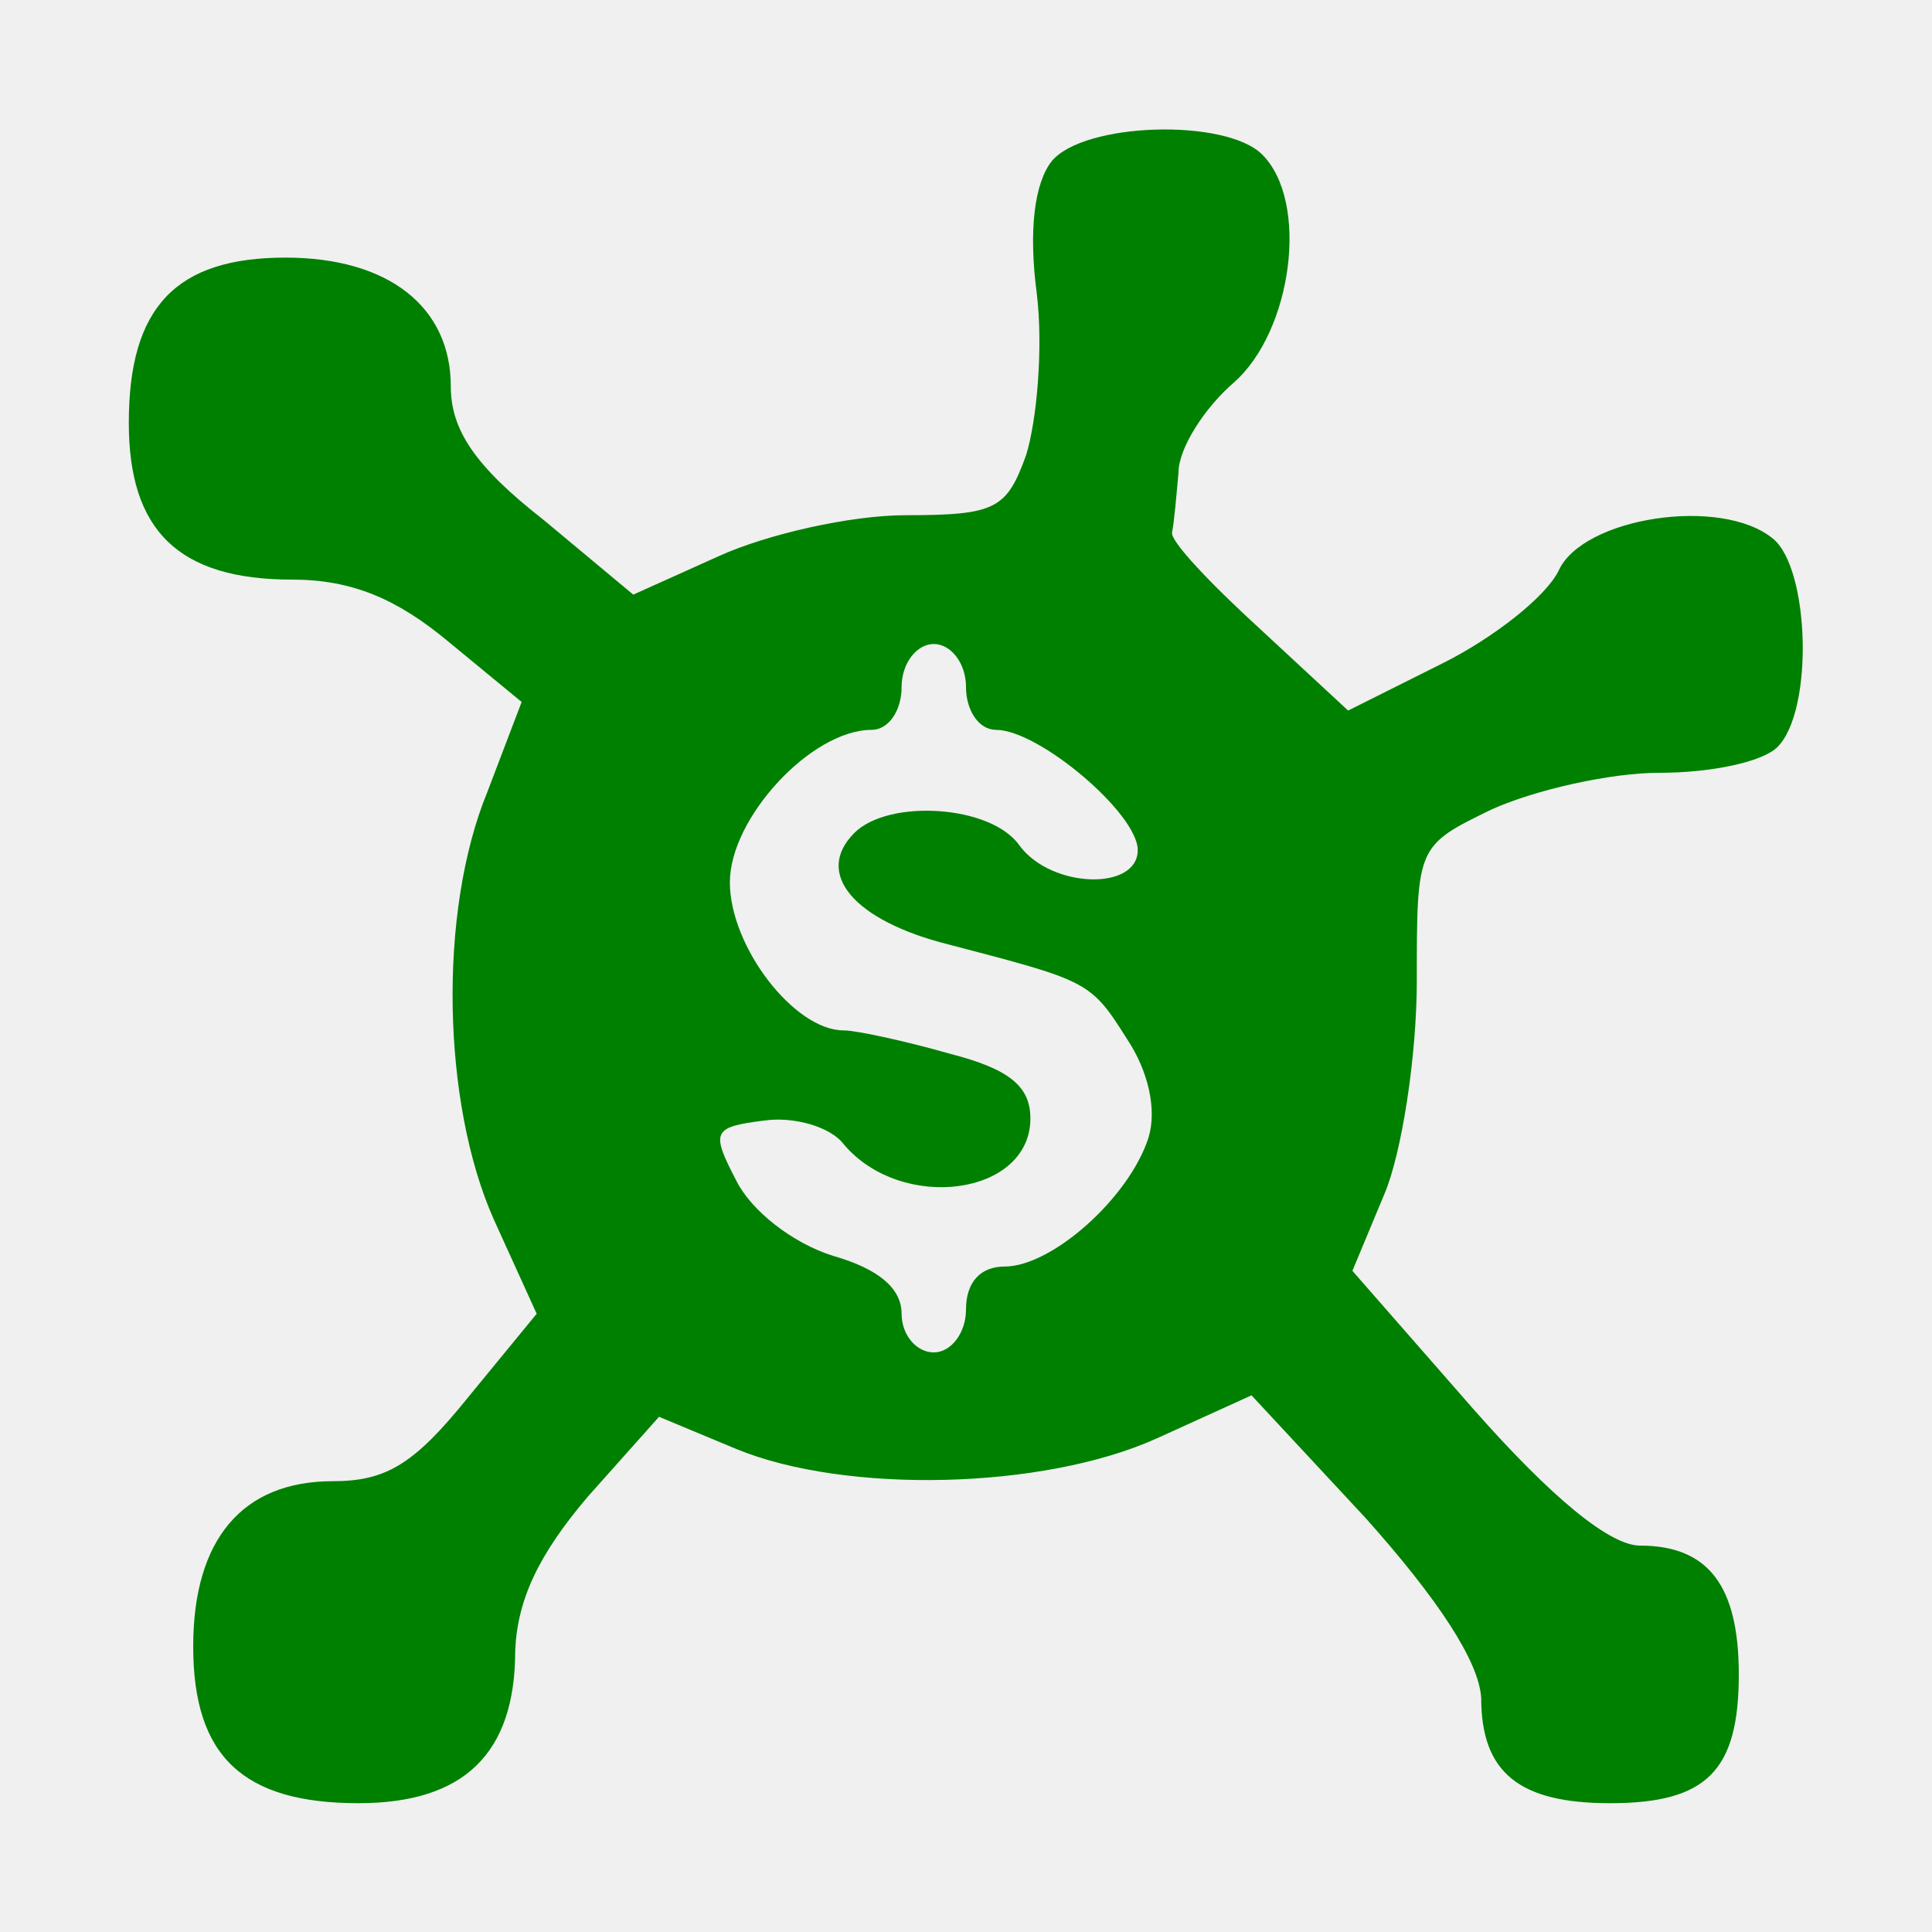
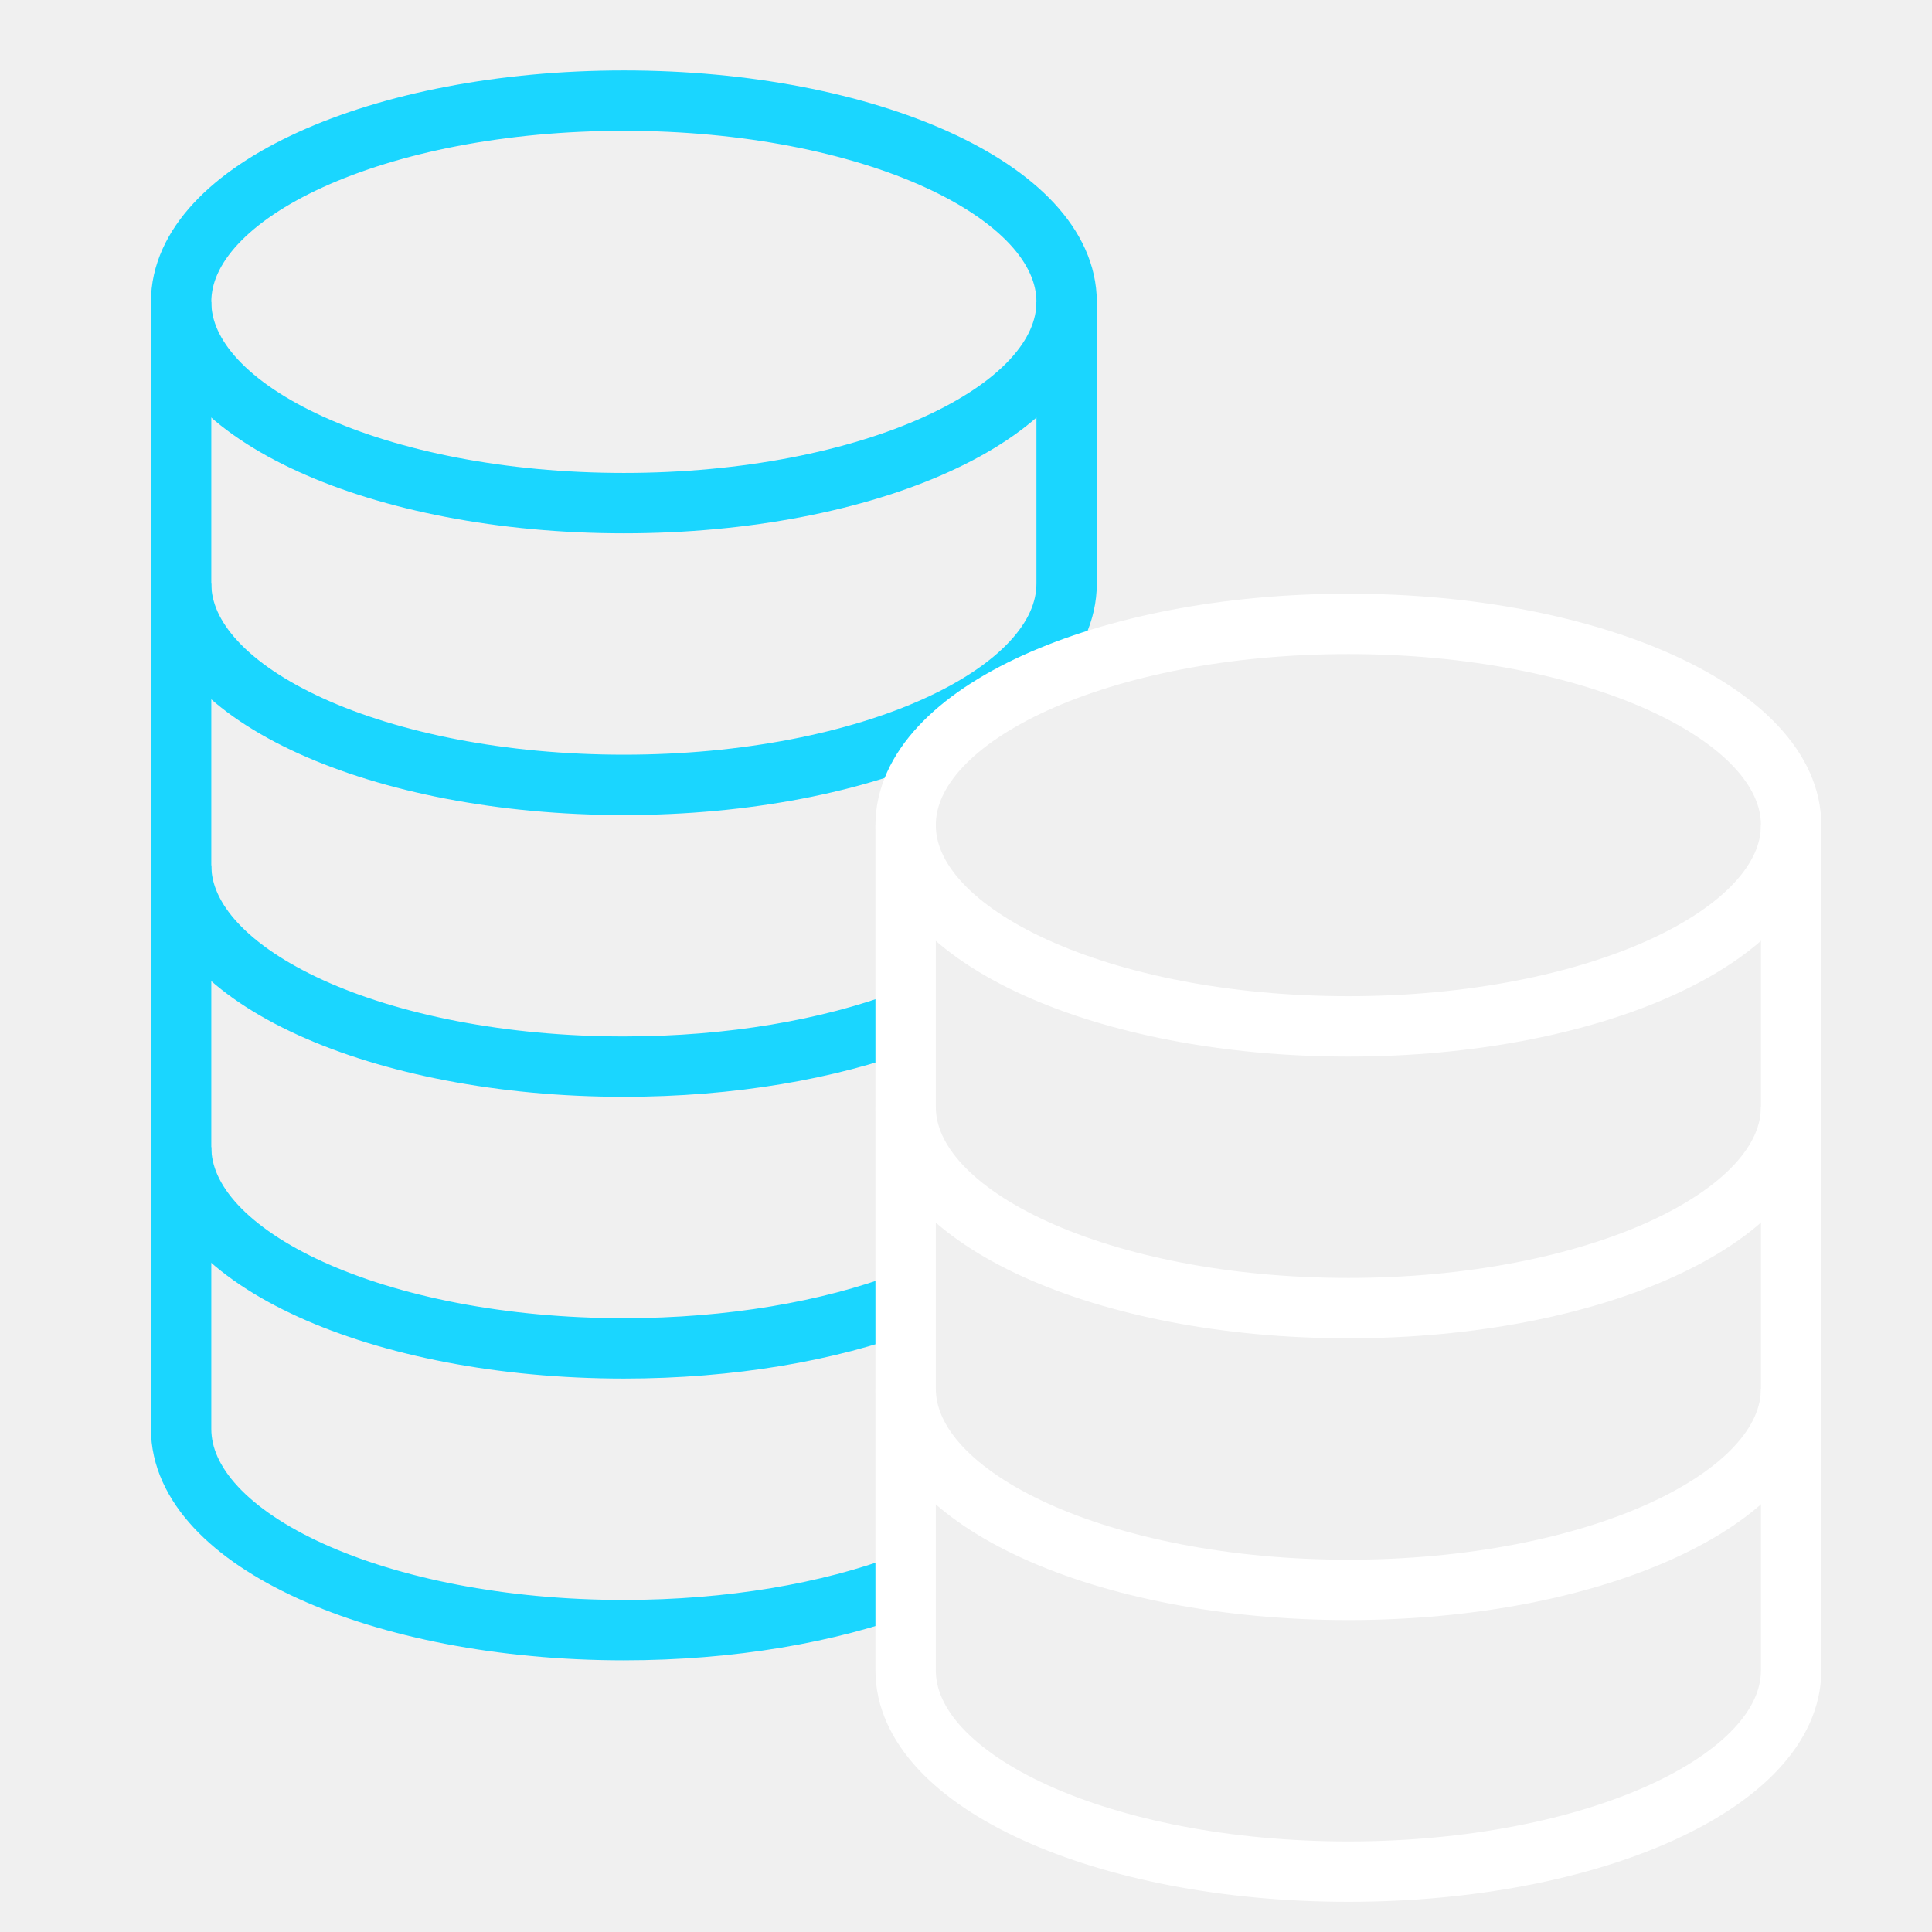
- <svg xmlns="http://www.w3.org/2000/svg" version="1.0" width="90pt" height="90pt" viewBox="0 0 90 90" preserveAspectRatio="xMidYMid meet">
-   <g transform="translate(0,90) scale(0.1,-0.1)" fill="green" stroke="none">
-     <path d="M490 825 c-8 -10 -11 -32 -7 -62 3 -25 0 -59 -5 -75 -9 -25 -14 -28 -56 -28 -26 0 -65 -9 -87 -19 l-40 -18 -42 35 c-32 25 -43 42 -43 62 0 37 -29 60 -77 60 -51 0 -73 -23 -73 -77 0 -50 23 -73 76 -73 28 0 49 -9 73 -29 l34 -28 -16 -42 c-23 -56 -21 -145 3 -199 l20 -44 -32 -39 c-25 -31 -38 -39 -63 -39 -42 0 -65 -27 -65 -77 0 -51 23 -73 77 -73 49 0 73 23 73 71 1 24 11 45 34 72 l33 37 36 -15 c51 -21 143 -19 196 5 l44 20 53 -57 c34 -38 53 -67 54 -84 0 -35 18 -49 60 -49 45 0 60 15 60 60 0 41 -14 60 -46 60 -14 0 -41 22 -78 64 l-56 64 15 36 c8 19 15 64 15 99 0 63 0 63 35 80 20 9 55 17 78 17 24 0 48 5 55 12 17 17 15 83 -2 97 -24 20 -89 10 -100 -15 -6 -12 -30 -31 -54 -43 l-44 -22 -41 38 c-23 21 -42 41 -41 45 1 5 2 17 3 28 0 11 12 30 26 42 27 24 35 84 13 106 -17 17 -83 15 -98 -3z m-40 -245 c0 -11 6 -20 14 -20 20 0 66 -39 66 -56 0 -19 -40 -18 -55 2 -13 19 -61 22 -77 6 -19 -19 0 -41 44 -52 65 -17 66 -17 83 -44 10 -15 14 -33 10 -46 -9 -28 -45 -60 -67 -60 -11 0 -18 -7 -18 -20 0 -11 -7 -20 -15 -20 -8 0 -15 8 -15 18 0 12 -11 21 -32 27 -19 6 -38 21 -45 35 -12 23 -11 25 13 28 14 2 31 -3 37 -11 27 -32 87 -24 87 12 0 15 -10 23 -37 30 -21 6 -44 11 -50 11 -23 0 -53 39 -53 69 0 30 38 71 66 71 8 0 14 9 14 20 0 11 7 20 15 20 8 0 15 -9 15 -20z" />
-   </g>
+ <svg xmlns="http://www.w3.org/2000/svg" width="48" height="48" viewBox="0 0 48 48" fill="none">
+   <path d="M15.5 12.5C21.575 12.5 26.5 10.261 26.5 7.5C26.5 4.739 21.575 2.5 15.5 2.5C9.425 2.5 4.5 4.739 4.5 7.5C4.5 10.261 9.425 12.5 15.5 12.5Z" stroke="#1AD6FF" stroke-width="1.5" stroke-miterlimit="10" stroke-linecap="square" />
+   <path d="M26.5 7.5V14.5C26.5 17.261 21.575 19.5 15.5 19.5C9.425 19.5 4.5 17.261 4.5 14.5V7.5" stroke="#1AD6FF" stroke-width="1.5" stroke-miterlimit="10" />
+   <path d="M22.5 25.357C20.598 26.071 18.159 26.5 15.5 26.5C9.425 26.5 4.5 24.261 4.5 21.5V14.5" stroke="#1AD6FF" stroke-width="1.5" stroke-miterlimit="10" />
+   <path d="M22.499 32.357C20.598 33.071 18.159 33.5 15.5 33.5C9.425 33.5 4.5 31.261 4.5 28.5V21.5" stroke="#1AD6FF" stroke-width="1.5" stroke-miterlimit="10" />
+   <path d="M22.5 39.357C20.598 40.071 18.159 40.5 15.5 40.5C9.425 40.5 4.5 38.261 4.5 35.5V28.5" stroke="#1AD6FF" stroke-width="1.5" stroke-miterlimit="10" />
+   <path d="M33.5 25.5C39.575 25.5 44.5 23.261 44.5 20.5C44.5 17.739 39.575 15.5 33.5 15.5C27.425 15.5 22.5 17.739 22.5 20.5C22.5 23.261 27.425 25.5 33.5 25.5Z" stroke="white" stroke-width="1.5" stroke-miterlimit="10" stroke-linecap="square" />
+   <path d="M44.5 20.5V27.5C44.5 30.261 39.575 32.5 33.5 32.5C27.425 32.5 22.5 30.261 22.5 27.5V20.5" stroke="white" stroke-width="1.5" stroke-miterlimit="10" />
+   <path d="M44.5 27.5V34.5C44.5 37.261 39.575 39.5 33.5 39.5C27.425 39.5 22.5 37.261 22.5 34.5V27.5" stroke="white" stroke-width="1.5" stroke-miterlimit="10" />
+   <path d="M44.5 34.5V41.5C44.5 44.261 39.575 46.5 33.5 46.5C27.425 46.5 22.5 44.261 22.5 41.5V34.5" stroke="white" stroke-width="1.5" stroke-miterlimit="10" />
</svg>
